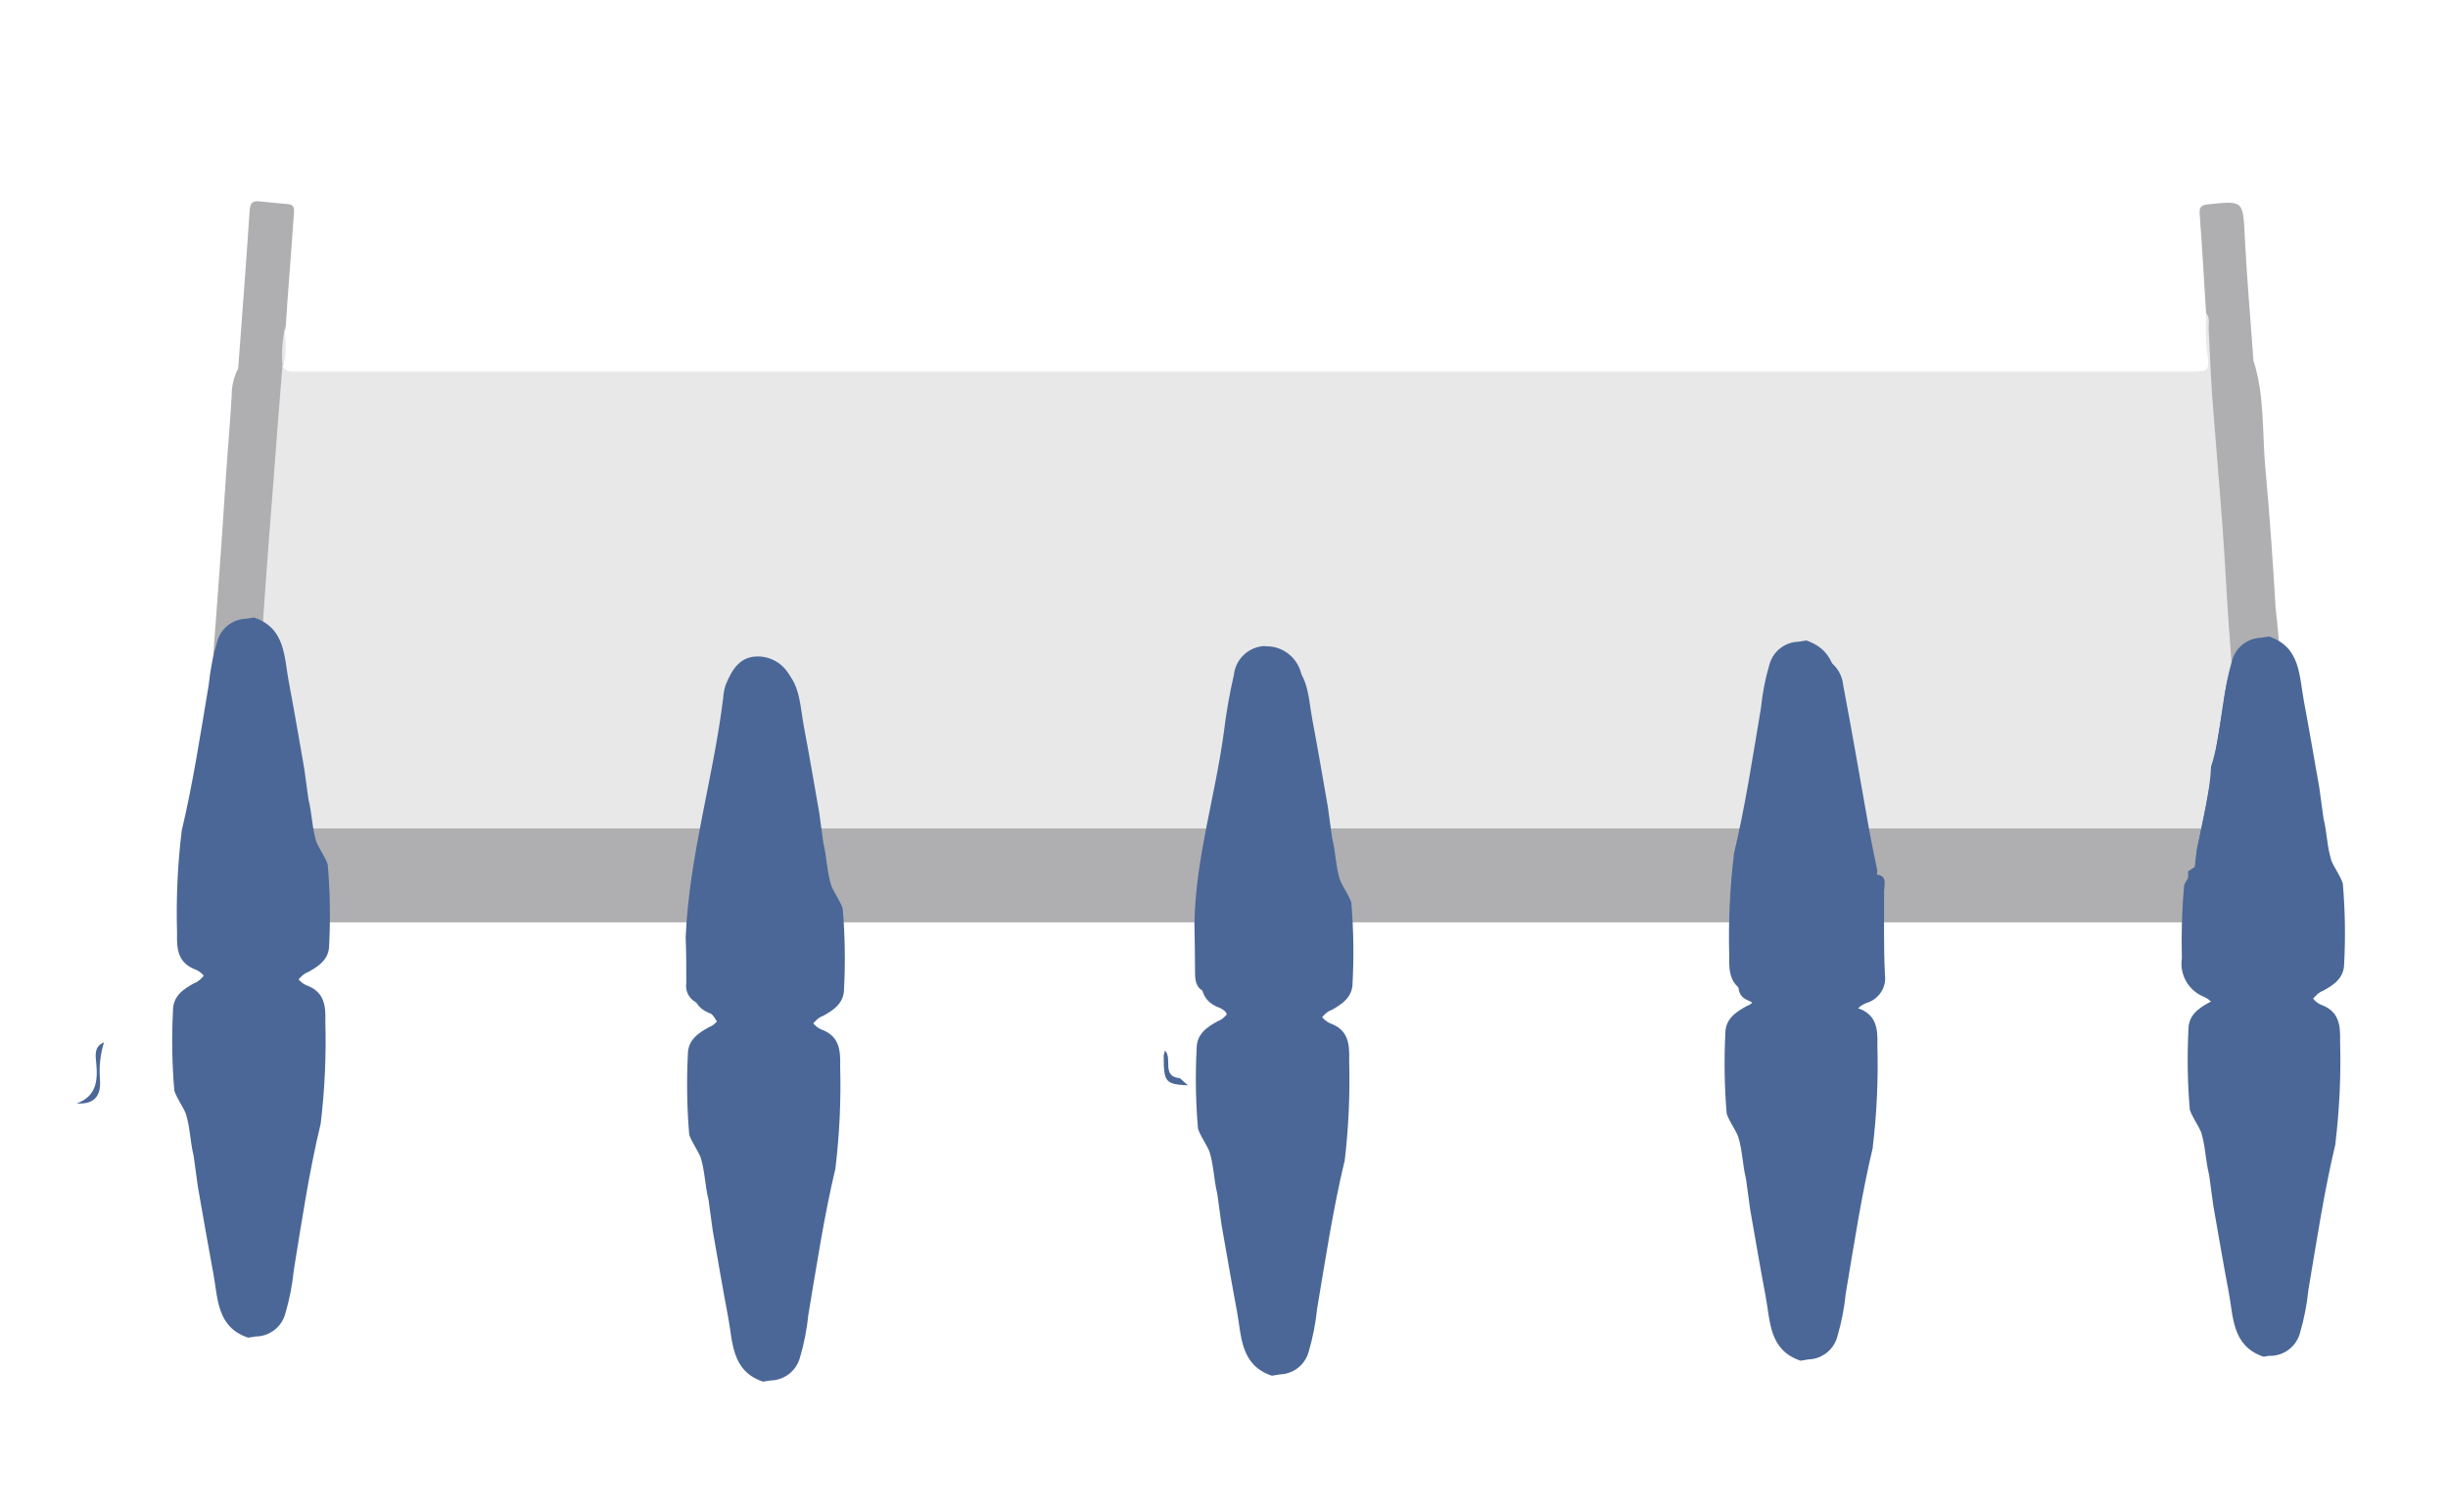
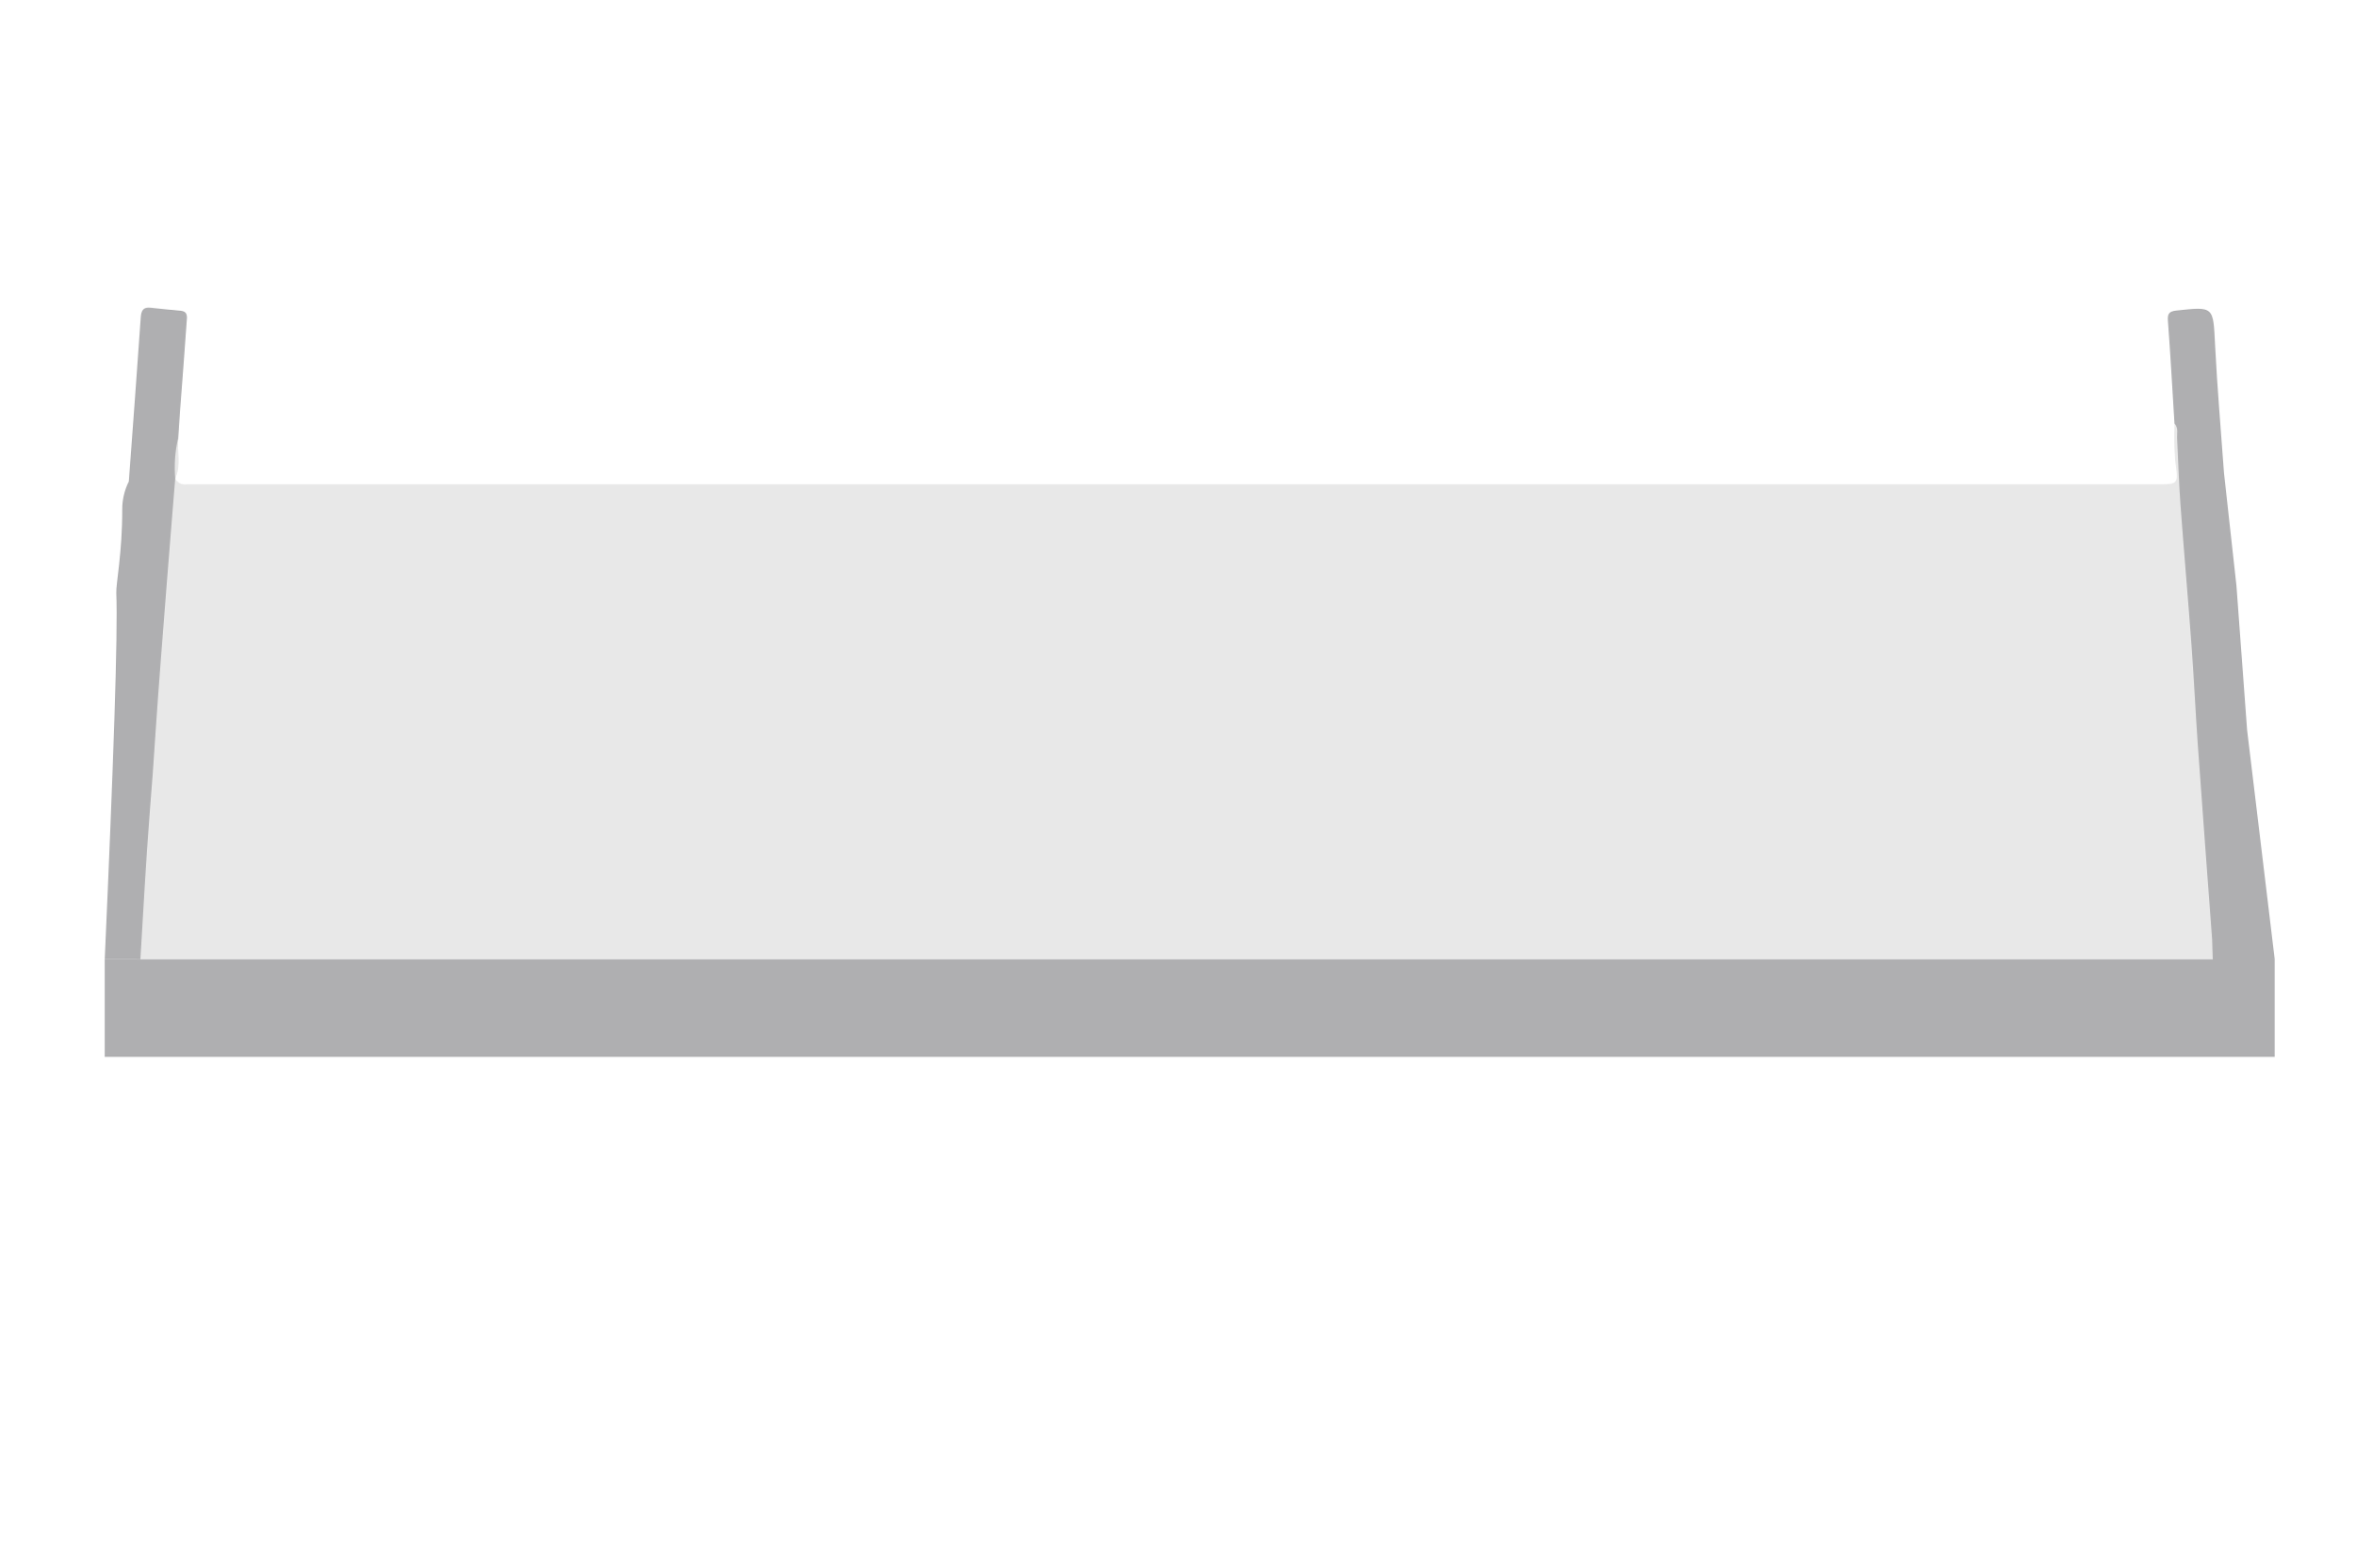
- <svg xmlns="http://www.w3.org/2000/svg" id="Calque_1" data-name="Calque 1" viewBox="0 0 308.33 190.41">
+ <svg xmlns="http://www.w3.org/2000/svg" id="a" viewBox="0 0 285.39 190">
  <defs>
-     <style>.cls-1{fill:#e8e8e8;}.cls-2{fill:#afafb1;}.cls-3{fill:#4a6797;}</style>
+     <style>.g{fill:#e8e8e8;}.h{fill:#afafb1;}</style>
  </defs>
-   <g id="Groupe_353" data-name="Groupe 353">
-     <path id="Tracé_85" data-name="Tracé 85" class="cls-1" d="M31.38,107a19.14,19.14,0,0,1-.49-2.92c.14-4.61.54-9.21.86-13.81.38-5.48.8-11,1.19-16.44q.64-8.82,1.27-17.66c.19-2.68.46-5.36.59-8,0-.72-.3-1.71.78-2.09a1.24,1.24,0,0,0,1.28.71c.41,0,.82,0,1.23,0H275.63c2.77,0,2.69,0,2.31-2.83a36.53,36.53,0,0,1-.08-4.56c.89.15.8.92.84,1.51.37,5.64.69,11.29,1.12,16.94s.82,11,1.24,16.57.82,11.06,1.17,16.59c.23,3.55.67,7.08.68,10.65a45.46,45.46,0,0,1-1.59,9.19" />
-     <rect id="Rectangle_2940" data-name="Rectangle 2940" class="cls-2" x="27.04" y="104.34" width="262.96" height="11.82" />
-     <path id="Tracé_86" data-name="Tracé 86" class="cls-2" d="M35.58,46c-.34,4.27-.7,8.54-1,12.8-.46,6-.95,12-1.35,18q-.31,5-.72,9.93c-.46,5.87-.75,11.75-1.12,17.62-.93-.12-.76-.93-.83-1.49-.3-2.36-1-4.67-1.14-7a7.72,7.72,0,0,0-2.87-5.37,4.36,4.36,0,0,1-.18-1.9q1.17-14.31,2.09-28.63c.22-3.37.53-6.75.72-10.12A7.37,7.37,0,0,1,30,46.4c.49-6.61,1-13.22,1.44-19.83.06-.87.28-1.32,1.22-1.21,1.21.13,2.43.23,3.64.35.89.09.75.77.71,1.32-.25,3.6-.53,7.2-.8,10.79-.08,1.1-.15,2.21-.22,3.31-.48,1.61.16,3.31-.36,4.92Z" />
-     <path id="Tracé_87" data-name="Tracé 87" class="cls-2" d="M282.42,101.88q-.87-11.76-1.73-23.52c-.28-4-.46-8-.76-12-.42-5.69-.92-11.38-1.34-17.07-.19-2.67-.26-5.36-.41-8,0-.63.19-1.3-.32-1.85-.26-4.13-.49-8.26-.8-12.37-.07-.9.08-1.23,1-1.33,4.55-.48,4.45-.51,4.68,4.18.26,5.18.72,10.34,1.09,15.51,1.44,4.46,1.08,9.12,1.51,13.68.54,5.82.93,11.65,1.28,17.48a107.13,107.13,0,0,1,.72,13.63,1.83,1.83,0,0,1-.25.55c-2.37,1.13-2.93,3.31-3.13,5.63-.14,1.57-.63,3.06-.81,4.62-.05.42-.08,1-.76,1" />
-     <path id="Tracé_88" data-name="Tracé 88" class="cls-3" d="M284.79,80.84a4.73,4.73,0,0,1,4.45,4.28q1.89,10.66,3.82,21.33a11.2,11.2,0,0,0,.39,1.37A86.38,86.38,0,0,1,294,122c0,1,0,2-1.07,2.48-3.46,1.5-3.62,4.65-3.74,7.69-.16,3.76-.52,4.2-4.42,4.14a4.12,4.12,0,0,1-.78-3.22q0-24.42,0-48.84a4,4,0,0,1,.8-3.2Z" />
-     <path id="Tracé_89" data-name="Tracé 89" class="cls-3" d="M22.87,104.69c1.45-6.09,2.38-12.28,3.42-18.45a29.52,29.52,0,0,1,1.06-5.42,3.91,3.91,0,0,1,3.72-2.9,3.66,3.66,0,0,1,1.24,3.27q.06,24.28,0,48.59c0,3.17-.81,3.58-4.21,2.57-1.4-.39-.93-1.59-.88-2.43a16.52,16.52,0,0,0-.95-5.7,2.79,2.79,0,0,0-1.54-2.07c-2.31-.82-2.49-2.56-2.43-4.65a85.67,85.67,0,0,1,.58-12.81" />
-     <path id="Tracé_90" data-name="Tracé 90" class="cls-3" d="M28.09,132.34c3.46,0,3.46,0,3.46-3.56q0-23.65,0-47.3a11,11,0,0,0-.5-3.56l.93-.15c4,1.33,3.8,5,4.4,8.14.69,3.62,1.3,7.26,1.94,10.89.18,1.29.35,2.58.53,3.87.45,1.77.45,3.62,1,5.37v0c.43,1,1.07,1.82,1.43,2.83A74.33,74.33,0,0,1,41.46,119c0,1.8-1.28,2.67-2.66,3.43-.86.28-1.24,1.15-1.95,1.62a10.41,10.41,0,0,0-1.32,5.51c.06,3-.61,3.66-3.65,3.7-1.31,0-2.79.46-3.79-.89" />
-     <path id="Tracé_91" data-name="Tracé 91" class="cls-3" d="M284.79,81.07l0,55.26a5.72,5.72,0,0,1-3.79-.94.79.79,0,0,1-.33-.83,11.56,11.56,0,0,0-1.56-7.4,2.75,2.75,0,0,0-1.53-1.62,4.51,4.51,0,0,1-2.77-4.87,80.19,80.19,0,0,1,.28-9.17c.33-.86,1.06-1.5,1.4-2.36.38-4.25,1.81-8.33,2-12.61,1.26-3.82,1.22-7.9,2.3-11.75.59-2.08,1.58-3.68,4-3.71" />
-     <path id="Tracé_92" data-name="Tracé 92" class="cls-3" d="M279.49,130.1l0-3.39c2,2.63,1.19,5.76,1.52,8.69-1.15-.86-.39-2.08-.61-3.12-.16-.78.45-1.86-.88-2.17" />
-     <path id="Tracé_93" data-name="Tracé 93" class="cls-1" d="M35.58,46.05a16,16,0,0,1,.35-4.92c-.14,1.63.4,3.32-.35,4.92" />
-     <path id="Tracé_95" data-name="Tracé 95" class="cls-3" d="M223.67,133.53c-.16-3.06-.23-6.14-3.69-7.63-.92-.39-1.07-1.3-1.07-2.24,0-2.25,0-4.5-.08-6.75C219,108.78,221.4,101,222.49,93c.32-2.32.71-4.64,1.23-6.92a4,4,0,0,1,3.94-3.56,3.6,3.6,0,0,1,1.24,3.27c0,16.13.06,32.25,0,48.38a5.65,5.65,0,0,1-.95,3.7,2.8,2.8,0,0,1-3.86-.43,2.88,2.88,0,0,1-.4-3.89" />
-     <path id="Tracé_98" data-name="Tracé 98" class="cls-3" d="M155.45,132.32c-.45-2.93-.45-6-3.84-7.49-.92-.39-1.09-1.29-1.09-2.25,0-2.1-.05-4.2-.08-6.3.14-8.2,2.63-16,3.71-24.1A69.27,69.27,0,0,1,155.41,85a4.08,4.08,0,0,1,3.88-3.64c1.25.63,1.23,1.83,1.23,2.95q.07,24.6,0,49.2c0,2.73-.39,3-2.85,2.89-2.68-.33-2.29-2.32-2.22-4.13" />
-     <path id="Tracé_99" data-name="Tracé 99" class="cls-3" d="M91.31,134.14c-.06-3.18-.28-6.28-3.68-7.92a2.34,2.34,0,0,1-1.19-2.42c0-1.92,0-3.84-.08-5.76.44-10.22,3.48-20,4.73-30.15a6.33,6.33,0,0,1,.32-1.66c.8-1.91,1.78-3.66,4.27-3.55a3.76,3.76,0,0,1,.78,3q0,24.38,0,48.76c0,3.41-.29,3.59-4.11,3.29-1.93-.72-2-2-1-3.54" />
-     <path id="Tracé_100" data-name="Tracé 100" class="cls-3" d="M92.19,137.12c3.5-.07,3.5-.07,3.5-3.8V82.68A4.58,4.58,0,0,1,100,87c1.37,7.45,2.68,14.9,4,22.35,1.41,4.63.79,9.4.95,14.11a2.82,2.82,0,0,1-1.84,3.05,3.65,3.65,0,0,0-2.51,3.75c0,.13,0,.26,0,.39a5.49,5.49,0,0,0-.32,2.57,4.33,4.33,0,0,1-3.2,5.21l-.1,0c-1.73,0-3.76,1.17-4.75-1.36" />
-     <path id="Tracé_102" data-name="Tracé 102" class="cls-3" d="M157.33,135.79c2,.59,2.5,0,2.49-2.15-.1-16.47-.06-32.95-.06-49.42a4.59,4.59,0,0,0-.47-2.82A4.49,4.49,0,0,1,164,85.57c1.1,5.92,2.08,11.86,3.12,17.78.3,1.74.67,3.47,1,5.2L168,109c.62.71.37,1.74.94,2.46l0,10.65c0,.89.09,1.78-.92,2.28-3.87,2-4.69,5.41-4.43,9.35,0,.48,0,1,.06,1.45-1,2.07-1.83,2.4-5.15,2-.62-.28-1.33-.49-1.24-1.41" />
-     <path id="Tracé_103" data-name="Tracé 103" class="cls-3" d="M227.66,137.78a24.41,24.41,0,0,0,.5-5q0-23.34,0-46.67a11,11,0,0,0-.5-3.56,4.13,4.13,0,0,1,4.49,3.73v0c1.17,6.11,2.2,12.25,3.3,18.37.3,1.67.67,3.32,1,5l-.05.52c.64.51.34,1.46.91,2,0,3.52-.07,7,.1,10.57a3.24,3.24,0,0,1-2.16,3.52,3.32,3.32,0,0,0-2.28,3.32,27.55,27.55,0,0,1-.47,6.41c-.34,2.22-2.61,2.94-4.86,1.81" />
-     <path id="Tracé_110" data-name="Tracé 110" class="cls-3" d="M36.94,117.7a8.35,8.35,0,0,1-1-5.36,10.65,10.65,0,0,1,1,5.36" />
-     <path id="Tracé_111" data-name="Tracé 111" class="cls-3" d="M37.84,118.27v1.89c-1-.55-1-1.5-.89-2.48l.91.59" />
-     <path id="Tracé_112" data-name="Tracé 112" class="cls-3" d="M275.6,111.16c0-.47,0-1,0-1.43l.91-.59c0,.8.32,1.74-.87,2" />
-     <path id="Tracé_113" data-name="Tracé 113" class="cls-3" d="M160.21,111.5c-1-.55-1-1.51-.93-2.46,1.15.5,1,1.49.93,2.46" />
-     <path id="Tracé_114" data-name="Tracé 114" class="cls-3" d="M149.57,136.69c-2.8-.15-3-.39-3-3.77l.16-.61c1,1-.5,3.27,1.88,3.48l1,.89" />
-     <path id="Tracé_116" data-name="Tracé 116" class="cls-3" d="M237.32,112.15c-1.18-.27-.89-1.21-.9-2,1.32.2.9,1.2.9,2" />
-     <path id="Tracé_118" data-name="Tracé 118" class="cls-3" d="M13.1,131.26a12.52,12.52,0,0,0-.51,4.71c.17,2.14-.79,3.14-2.94,3,2.42-.87,2.69-2.75,2.48-5-.09-1-.34-2.17,1-2.71" />
-     <path id="Tracé_121" data-name="Tracé 121" class="cls-3" d="M40.38,141.56C38.92,147.65,38,153.83,37,160a29.35,29.35,0,0,1-1.06,5.42,3.9,3.9,0,0,1-3.71,2.9,3.62,3.62,0,0,1-1.25-3.26q-.06-24.3,0-48.59c0-3.17.81-3.59,4.21-2.58,1.4.4.93,1.59.88,2.43A16.28,16.28,0,0,0,37,122a2.77,2.77,0,0,0,1.54,2.07c2.31.81,2.5,2.55,2.44,4.64a87,87,0,0,1-.59,12.81" />
-     <path id="Tracé_122" data-name="Tracé 122" class="cls-3" d="M35.17,113.9c-3.47,0-3.47,0-3.47,3.56q0,23.65,0,47.3a11,11,0,0,0,.5,3.56l-.94.15c-4-1.33-3.8-5-4.4-8.14-.68-3.63-1.3-7.26-1.94-10.89-.18-1.29-.35-2.58-.53-3.87-.44-1.76-.44-3.61-1-5.36v0c-.44-1-1.08-1.83-1.43-2.83a72.75,72.75,0,0,1-.17-10.12c0-1.8,1.28-2.68,2.66-3.43.86-.28,1.24-1.15,1.95-1.62a10.44,10.44,0,0,0,1.31-5.52c-.06-3,.61-3.66,3.66-3.71,1.3,0,2.78-.45,3.78.89" />
-     <path id="Tracé_139" data-name="Tracé 139" class="cls-3" d="M87.73,110.23c1.45-6.09,2.38-12.28,3.42-18.45a29.35,29.35,0,0,1,1.06-5.42,3.91,3.91,0,0,1,3.71-2.9,3.64,3.64,0,0,1,1.25,3.27q.06,24.28,0,48.58c0,3.18-.81,3.59-4.21,2.58-1.4-.4-.93-1.59-.88-2.43a16.28,16.28,0,0,0-.94-5.7,2.79,2.79,0,0,0-1.54-2.07c-2.31-.81-2.5-2.55-2.44-4.64a87,87,0,0,1,.59-12.81" />
-     <path id="Tracé_140" data-name="Tracé 140" class="cls-3" d="M92.94,137.88c3.47,0,3.47,0,3.47-3.56q0-23.65,0-47.3a11.27,11.27,0,0,0-.5-3.56l.93-.16c4,1.34,3.8,5,4.4,8.15.69,3.62,1.3,7.26,1.94,10.89.18,1.29.35,2.58.53,3.87.44,1.77.44,3.62,1,5.36v0c.43,1,1.07,1.83,1.43,2.84a74.28,74.28,0,0,1,.17,10.12c0,1.79-1.28,2.67-2.66,3.42-.86.28-1.24,1.15-2,1.62a10.47,10.47,0,0,0-1.31,5.53c.06,3-.61,3.66-3.65,3.71-1.31,0-2.79.45-3.79-.89" />
-     <path id="Tracé_141" data-name="Tracé 141" class="cls-3" d="M105.24,147.09c-1.45,6.09-2.38,12.28-3.42,18.45a29.35,29.35,0,0,1-1.06,5.42,3.91,3.91,0,0,1-3.71,2.9,3.64,3.64,0,0,1-1.25-3.27q-.06-24.28,0-48.58c0-3.18.82-3.59,4.22-2.58,1.4.4.93,1.59.88,2.43a16.28,16.28,0,0,0,.94,5.7,2.79,2.79,0,0,0,1.54,2.07c2.31.81,2.5,2.55,2.44,4.64a87,87,0,0,1-.59,12.81" />
-     <path id="Tracé_142" data-name="Tracé 142" class="cls-3" d="M100,119.44c-3.46,0-3.46,0-3.46,3.56q0,23.66,0,47.3a11,11,0,0,0,.5,3.56l-.93.15c-4-1.33-3.8-5-4.4-8.14-.69-3.63-1.3-7.26-1.94-10.89-.18-1.29-.35-2.58-.53-3.88-.45-1.76-.45-3.61-1-5.36v0c-.43-1-1.07-1.82-1.43-2.83a74.33,74.33,0,0,1-.17-10.12c0-1.8,1.28-2.67,2.66-3.43.86-.28,1.24-1.15,2-1.62a10.47,10.47,0,0,0,1.31-5.53c-.06-3,.61-3.66,3.65-3.7,1.31,0,2.79-.46,3.79.89" />
-     <path id="Tracé_143" data-name="Tracé 143" class="cls-3" d="M151.8,109.47c1.45-6.09,2.38-12.28,3.42-18.45a30.38,30.38,0,0,1,1.06-5.42A3.89,3.89,0,0,1,160,82.71,3.61,3.61,0,0,1,161.25,86q.06,24.28,0,48.58c0,3.17-.81,3.58-4.21,2.57-1.4-.4-.93-1.59-.88-2.43a16.75,16.75,0,0,0-.94-5.7,2.8,2.8,0,0,0-1.55-2.07c-2.31-.81-2.49-2.55-2.43-4.64a87,87,0,0,1,.58-12.81" />
-     <path id="Tracé_144" data-name="Tracé 144" class="cls-3" d="M157,137.12c3.47,0,3.47,0,3.47-3.56q0-23.64,0-47.29a11.09,11.09,0,0,0-.5-3.57l.93-.15c4,1.34,3.8,5,4.4,8.14.69,3.63,1.3,7.26,1.94,10.89.18,1.29.35,2.58.53,3.88.45,1.76.45,3.61,1,5.36v0c.43,1,1.07,1.83,1.43,2.83a74.33,74.33,0,0,1,.16,10.12c0,1.8-1.28,2.68-2.65,3.43-.87.28-1.24,1.15-1.95,1.62a10.48,10.48,0,0,0-1.32,5.53c.07,3-.6,3.66-3.65,3.7-1.3,0-2.78.46-3.78-.89" />
-     <path id="Tracé_145" data-name="Tracé 145" class="cls-3" d="M169.32,146.34c-1.45,6.09-2.38,12.28-3.42,18.44a30.31,30.31,0,0,1-1.06,5.43,3.89,3.89,0,0,1-3.72,2.89,3.61,3.61,0,0,1-1.25-3.26q-.06-24.3,0-48.59c0-3.17.81-3.58,4.21-2.58,1.4.4.93,1.59.88,2.43a16.54,16.54,0,0,0,1,5.71,2.75,2.75,0,0,0,1.54,2.06c2.31.81,2.49,2.55,2.43,4.65a87,87,0,0,1-.58,12.81" />
-     <path id="Tracé_146" data-name="Tracé 146" class="cls-3" d="M164.1,118.69c-3.47,0-3.47,0-3.47,3.56q0,23.64,0,47.29a11.09,11.09,0,0,0,.5,3.57l-.94.15c-4-1.34-3.8-5-4.4-8.15-.68-3.62-1.29-7.25-1.94-10.88-.17-1.29-.35-2.58-.53-3.88-.44-1.76-.44-3.61-1-5.36v0c-.44-1-1.08-1.83-1.43-2.83a72.75,72.75,0,0,1-.17-10.12c0-1.8,1.28-2.68,2.66-3.43.86-.28,1.24-1.15,2-1.62a10.56,10.56,0,0,0,1.31-5.53c-.07-3,.61-3.66,3.65-3.7,1.31,0,2.78-.46,3.78.89" />
-     <path id="Tracé_147" data-name="Tracé 147" class="cls-3" d="M218.38,107.58c1.45-6.09,2.38-12.28,3.42-18.44a29.46,29.46,0,0,1,1.06-5.43,3.89,3.89,0,0,1,3.71-2.89,3.61,3.61,0,0,1,1.25,3.26q.06,24.3,0,48.59c0,3.17-.81,3.58-4.22,2.58-1.4-.4-.93-1.59-.88-2.43a16.33,16.33,0,0,0-.94-5.71,2.75,2.75,0,0,0-1.54-2.06c-2.31-.81-2.5-2.55-2.44-4.65a87.09,87.09,0,0,1,.59-12.81" />
-     <path id="Tracé_148" data-name="Tracé 148" class="cls-3" d="M223.59,135.24c3.47-.05,3.47-.05,3.47-3.57q0-23.64,0-47.29a11.28,11.28,0,0,0-.51-3.56l.94-.16c4,1.34,3.8,5,4.4,8.15.68,3.62,1.3,7.26,1.94,10.88.18,1.3.35,2.59.53,3.88.44,1.77.44,3.61,1,5.36v0c.43,1,1.07,1.83,1.43,2.83a76.1,76.1,0,0,1,.17,10.13c0,1.79-1.28,2.67-2.66,3.42-.86.28-1.24,1.15-1.95,1.62a10.38,10.38,0,0,0-1.31,5.53c.06,3-.61,3.66-3.66,3.7-1.3,0-2.78.46-3.78-.89" />
-     <path id="Tracé_149" data-name="Tracé 149" class="cls-3" d="M235.9,144.45c-1.45,6.09-2.38,12.28-3.42,18.44a30.31,30.31,0,0,1-1.06,5.43,3.89,3.89,0,0,1-3.72,2.89,3.61,3.61,0,0,1-1.25-3.26q-.06-24.3,0-48.59c0-3.17.81-3.58,4.21-2.58,1.4.4.93,1.59.88,2.43a16.54,16.54,0,0,0,.95,5.71,2.75,2.75,0,0,0,1.54,2.06c2.31.81,2.49,2.55,2.43,4.65a87,87,0,0,1-.58,12.81" />
-     <path id="Tracé_150" data-name="Tracé 150" class="cls-3" d="M230.68,116.8c-3.47,0-3.47,0-3.47,3.56q0,23.65,0,47.29a11.37,11.37,0,0,0,.5,3.57l-.93.15c-4-1.34-3.8-5-4.4-8.14-.69-3.63-1.3-7.26-1.94-10.89-.18-1.29-.35-2.58-.53-3.88-.44-1.76-.44-3.61-1-5.36v0c-.43-1-1.07-1.82-1.43-2.83a76,76,0,0,1-.17-10.12c0-1.8,1.28-2.67,2.66-3.43.86-.28,1.24-1.15,1.95-1.62a10.47,10.47,0,0,0,1.31-5.53c-.06-3,.61-3.66,3.66-3.7,1.3,0,2.78-.46,3.78.89" />
-     <path id="Tracé_151" data-name="Tracé 151" class="cls-3" d="M276.66,107.08C278.1,101,279,94.8,280.07,88.63a30.38,30.38,0,0,1,1.06-5.42,3.89,3.89,0,0,1,3.72-2.89,3.61,3.61,0,0,1,1.25,3.26q.06,24.3,0,48.59c0,3.17-.81,3.58-4.21,2.57-1.4-.39-.93-1.59-.88-2.43a16.17,16.17,0,0,0-.95-5.72,2.79,2.79,0,0,0-1.54-2.07c-2.31-.81-2.49-2.55-2.43-4.64a87,87,0,0,1,.58-12.81" />
-     <path id="Tracé_152" data-name="Tracé 152" class="cls-3" d="M281.87,134.73c3.47,0,3.47,0,3.47-3.56q0-23.65,0-47.3a11,11,0,0,0-.5-3.56l.94-.15c4,1.33,3.8,5,4.4,8.14.68,3.62,1.29,7.26,1.94,10.89.17,1.29.35,2.58.53,3.88.44,1.76.44,3.61,1,5.35h0c.44,1,1.08,1.82,1.43,2.83a72.58,72.58,0,0,1,.17,10.11c0,1.8-1.28,2.67-2.65,3.42-.87.29-1.24,1.16-1.95,1.63a10.46,10.46,0,0,0-1.32,5.53c.07,3-.6,3.66-3.65,3.7-1.3,0-2.78.46-3.78-.89" />
-     <path id="Tracé_153" data-name="Tracé 153" class="cls-3" d="M294.17,144c-1.45,6.09-2.38,12.27-3.42,18.44a30.48,30.48,0,0,1-1.06,5.43,3.9,3.9,0,0,1-3.72,2.89,3.61,3.61,0,0,1-1.25-3.26q-.06-24.3,0-48.59c0-3.17.81-3.58,4.21-2.58,1.4.4.93,1.59.88,2.43a16.62,16.62,0,0,0,.95,5.71,2.75,2.75,0,0,0,1.54,2.06c2.31.81,2.49,2.55,2.44,4.64a87,87,0,0,1-.59,12.81" />
-     <path id="Tracé_154" data-name="Tracé 154" class="cls-3" d="M289,116.3c-3.46,0-3.46,0-3.46,3.56q0,23.64,0,47.29a11,11,0,0,0,.5,3.56l-.93.16c-4-1.34-3.8-5-4.4-8.15-.69-3.62-1.3-7.25-1.94-10.88-.18-1.29-.36-2.58-.53-3.88-.45-1.77-.45-3.61-1-5.36v0c-.43-1-1.07-1.82-1.43-2.83a74.33,74.33,0,0,1-.17-10.12c0-1.8,1.28-2.67,2.66-3.43.86-.28,1.24-1.15,1.95-1.62a10.47,10.47,0,0,0,1.31-5.53c-.06-3,.61-3.66,3.65-3.7,1.31,0,2.79-.46,3.79.89" />
-   </g>
+   <path id="b" class="g" d="M17.03,118.97c-.24-.96-.4-1.94-.48-2.92,.13-4.61,.53-9.21,.86-13.81,.38-5.48,.8-10.96,1.19-16.44,.43-5.89,.85-11.77,1.27-17.66,.19-2.68,.45-5.36,.59-8.05,.04-.71-.29-1.71,.78-2.09,.23,.49,.75,.78,1.29,.71,.41-.01,.82,0,1.23,0h237.54c2.76,0,2.68,0,2.3-2.83-.12-1.51-.15-3.04-.08-4.55,.9,.15,.8,.91,.84,1.5,.37,5.65,.69,11.3,1.12,16.94,.41,5.53,.83,11.05,1.24,16.58,.41,5.53,.82,11.05,1.17,16.59,.23,3.55,.66,7.09,.68,10.65-.22,3.11-.75,6.19-1.59,9.2" />
+   <rect id="c" class="h" x="12.69" y="116.3" width="262.96" height="11.82" />
+   <path id="d" class="h" d="M21.23,58.01c-.34,4.27-.7,8.53-1.03,12.8-.46,5.98-.95,11.96-1.35,17.94-.21,3.31-.45,6.62-.72,9.93-.46,5.87-.76,11.75-1.12,17.62-1.44,0-2.88,0-4.32,0,1.05-23.55,1.61-39.51,1.4-44.43-.05-1.06,.74-4.94,.72-10.13,0-1.17,.27-2.33,.8-3.38,.48-6.61,.99-13.22,1.44-19.84,.06-.87,.28-1.32,1.22-1.21,1.21,.14,2.43,.24,3.64,.36,.89,.09,.75,.77,.71,1.32-.25,3.6-.53,7.19-.8,10.79-.08,1.1-.15,2.2-.22,3.31-.05,.81-.1,1.63-.17,2.46-.06,.83-.12,1.65-.19,2.46Z" />
+   <path id="e" class="h" d="M268.07,113.85c-.58-7.84-1.17-15.68-1.73-23.52-.28-4.02-.47-8.04-.76-12.04-.42-5.69-.92-11.38-1.34-17.07-.2-2.68-.27-5.36-.41-8.04-.04-.62,.19-1.3-.32-1.84-.26-4.13-.48-8.26-.79-12.38-.07-.9,.08-1.22,1.03-1.32,4.55-.48,4.45-.51,4.68,4.18,.26,5.18,.71,10.34,1.08,15.51,.5,4.56,1.01,9.12,1.51,13.68,.43,5.83,.86,11.65,1.29,17.48,1.12,9.27,2.23,18.54,3.35,27.82-2.5,.13-5,.25-7.5,.38" />
+   <path id="f" class="g" d="M21.23,58.01c-.14-1.65-.02-3.31,.36-4.92-.14,1.64,.4,3.33-.36,4.92" />
</svg>
